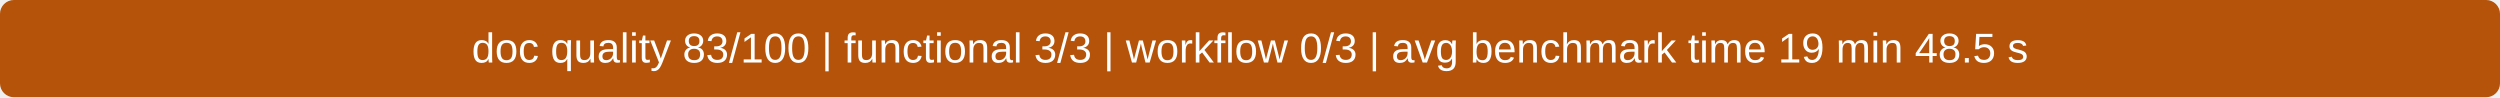
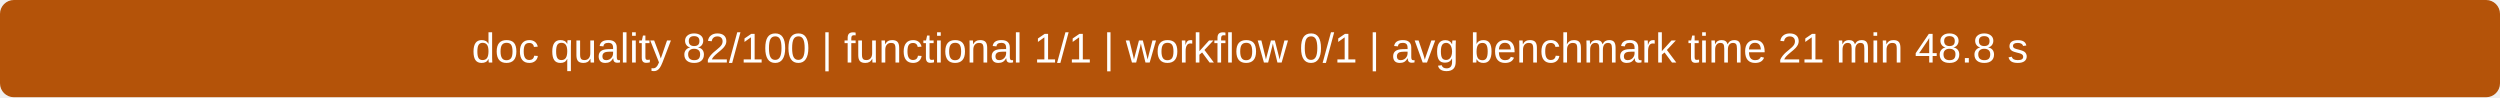
- <svg xmlns="http://www.w3.org/2000/svg" width="720" height="28" viewBox="0 0 720 28" role="img" aria-label="doc quality 83/100 | functional 3/3 | workflow 0/3 | avg benchmark time 19 min 48.5 s">
+ <svg xmlns="http://www.w3.org/2000/svg" width="720" height="28" viewBox="0 0 720 28" role="img" aria-label="doc quality 82/100 | functional 1/1 | workflow 0/1 | avg benchmark time 21 min 48.8 s">
  <rect width="720" height="28" rx="4" fill="#b45309" />
-   <text x="360" y="18" text-anchor="middle" fill="#fff" font-family="Verdana,Arial,sans-serif" font-size="12">doc quality 83/100 | functional 3/3 | workflow 0/3 | avg benchmark time 19 min 48.5 s</text>
+   <text x="360" y="18" text-anchor="middle" fill="#fff" font-family="Verdana,Arial,sans-serif" font-size="12">doc quality 82/100 | functional 1/1 | workflow 0/1 | avg benchmark time 21 min 48.8 s</text>
</svg>
